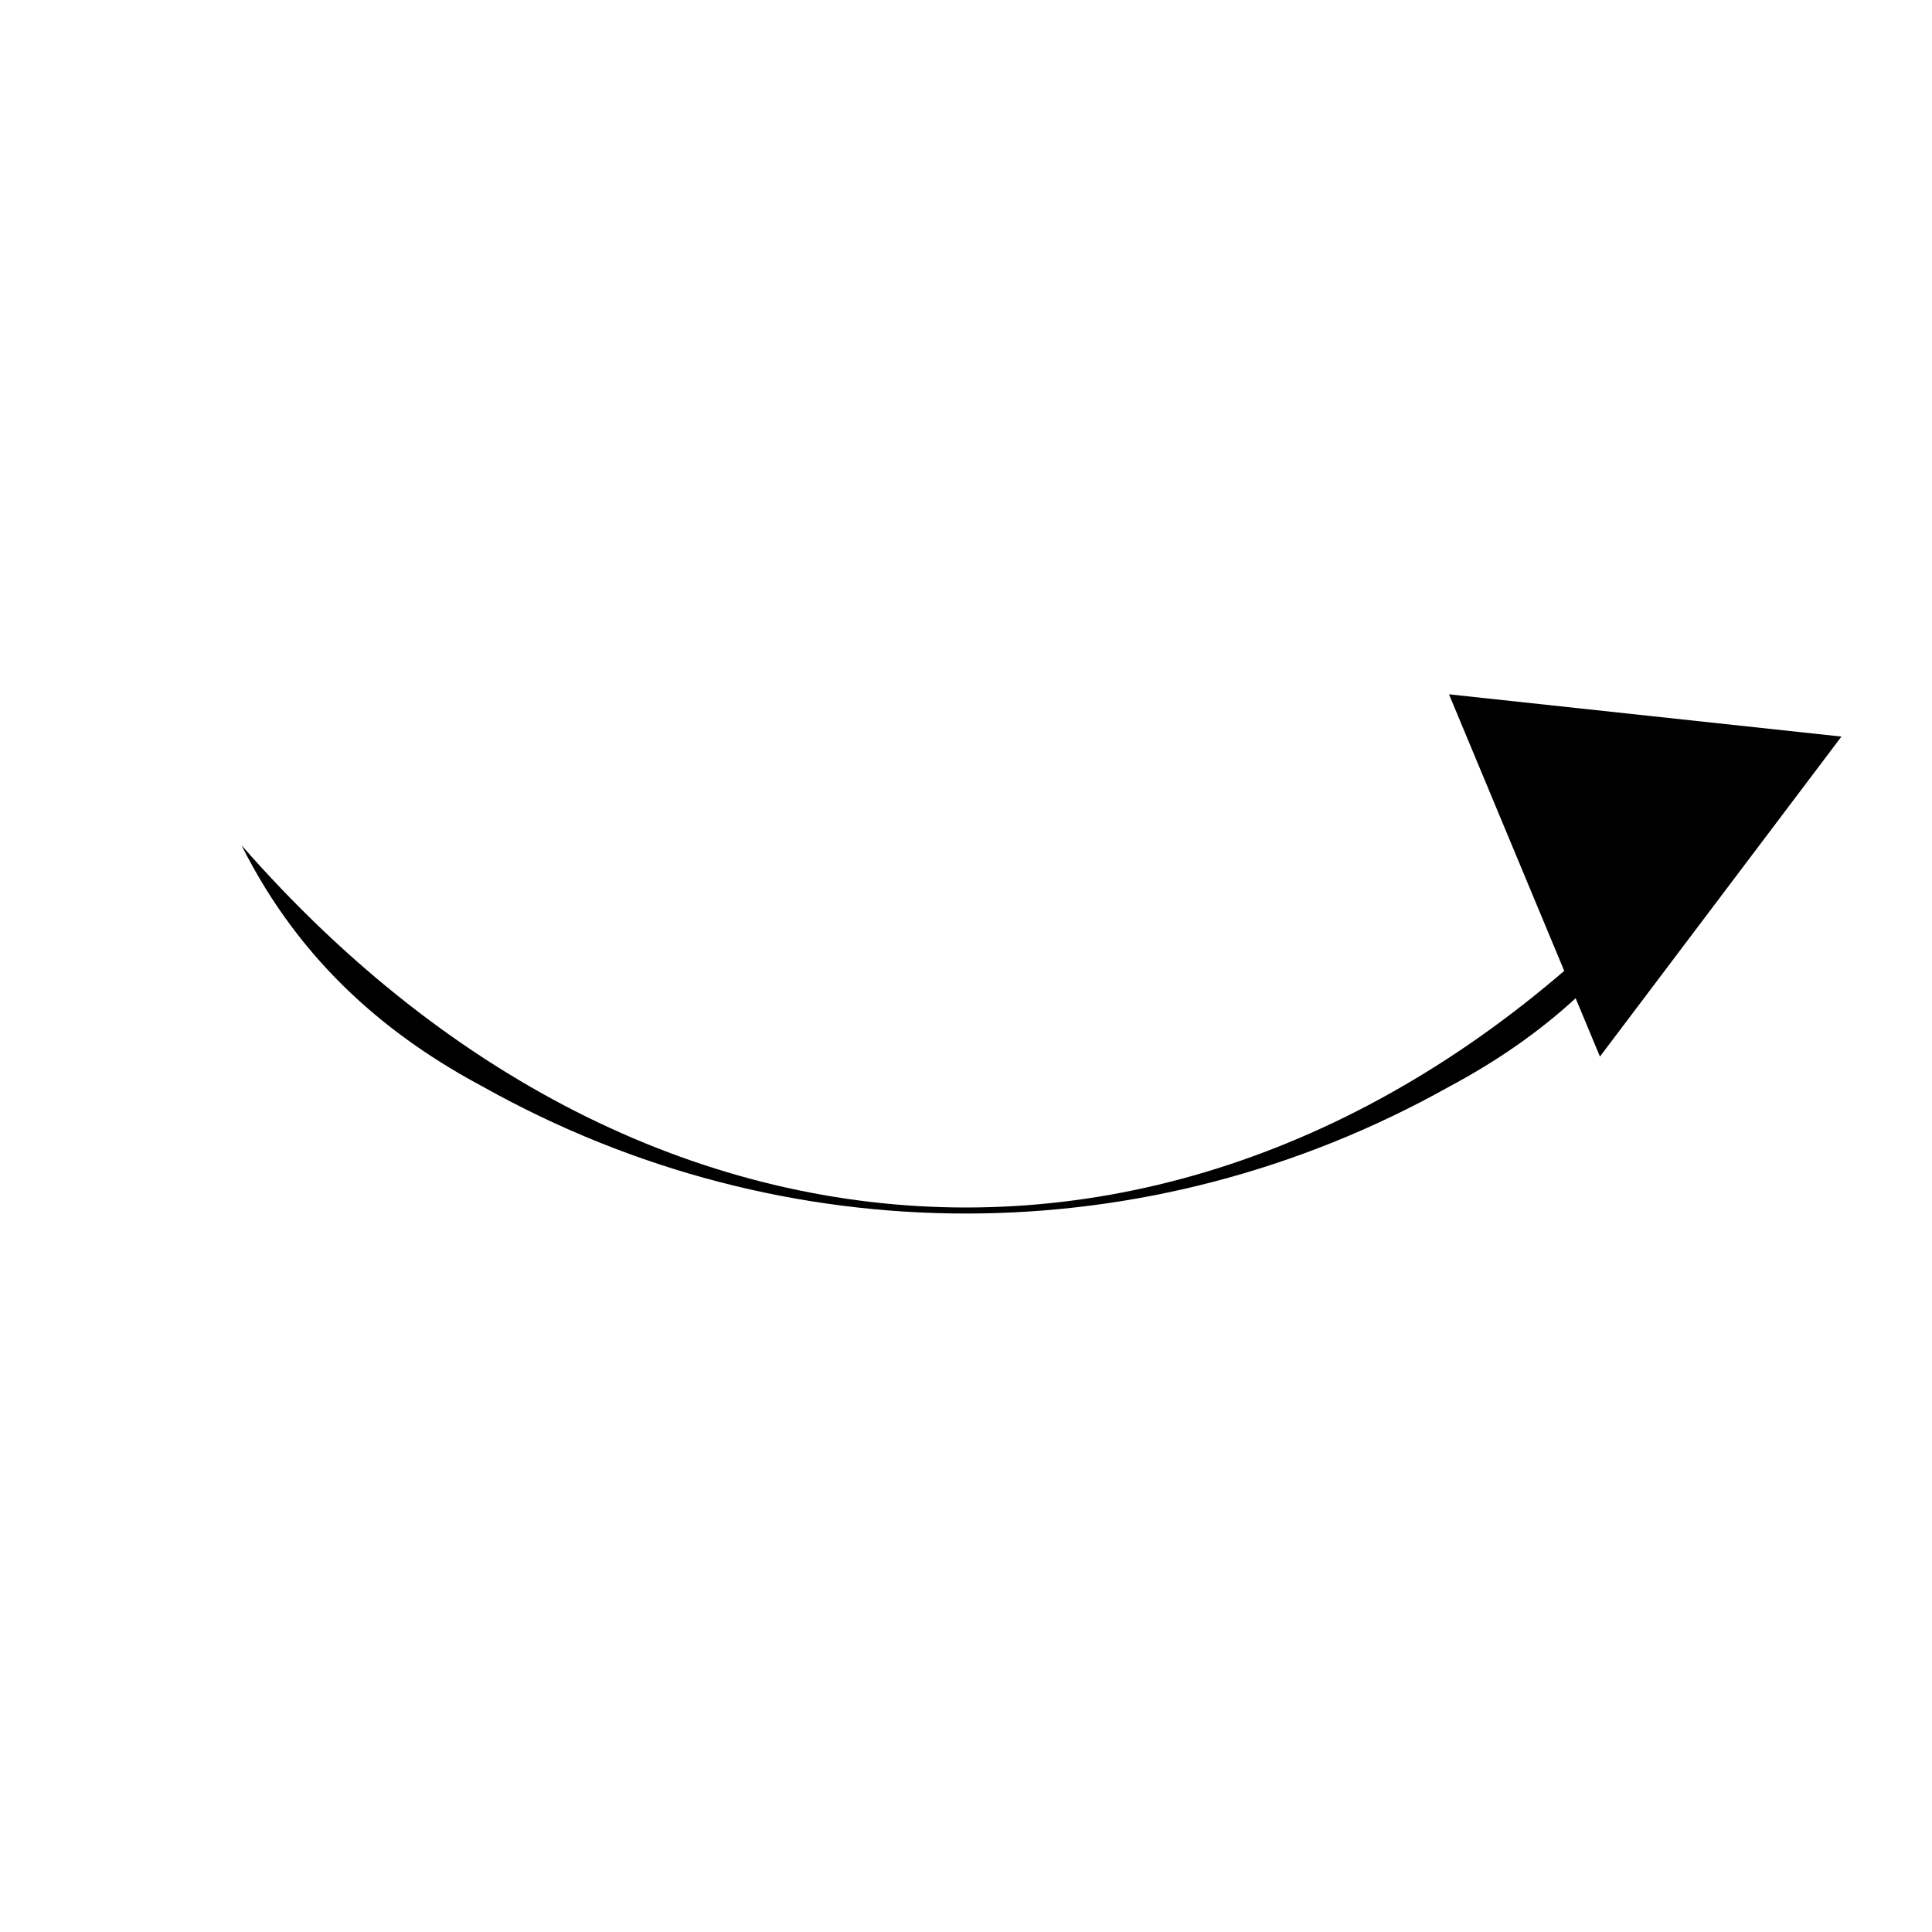
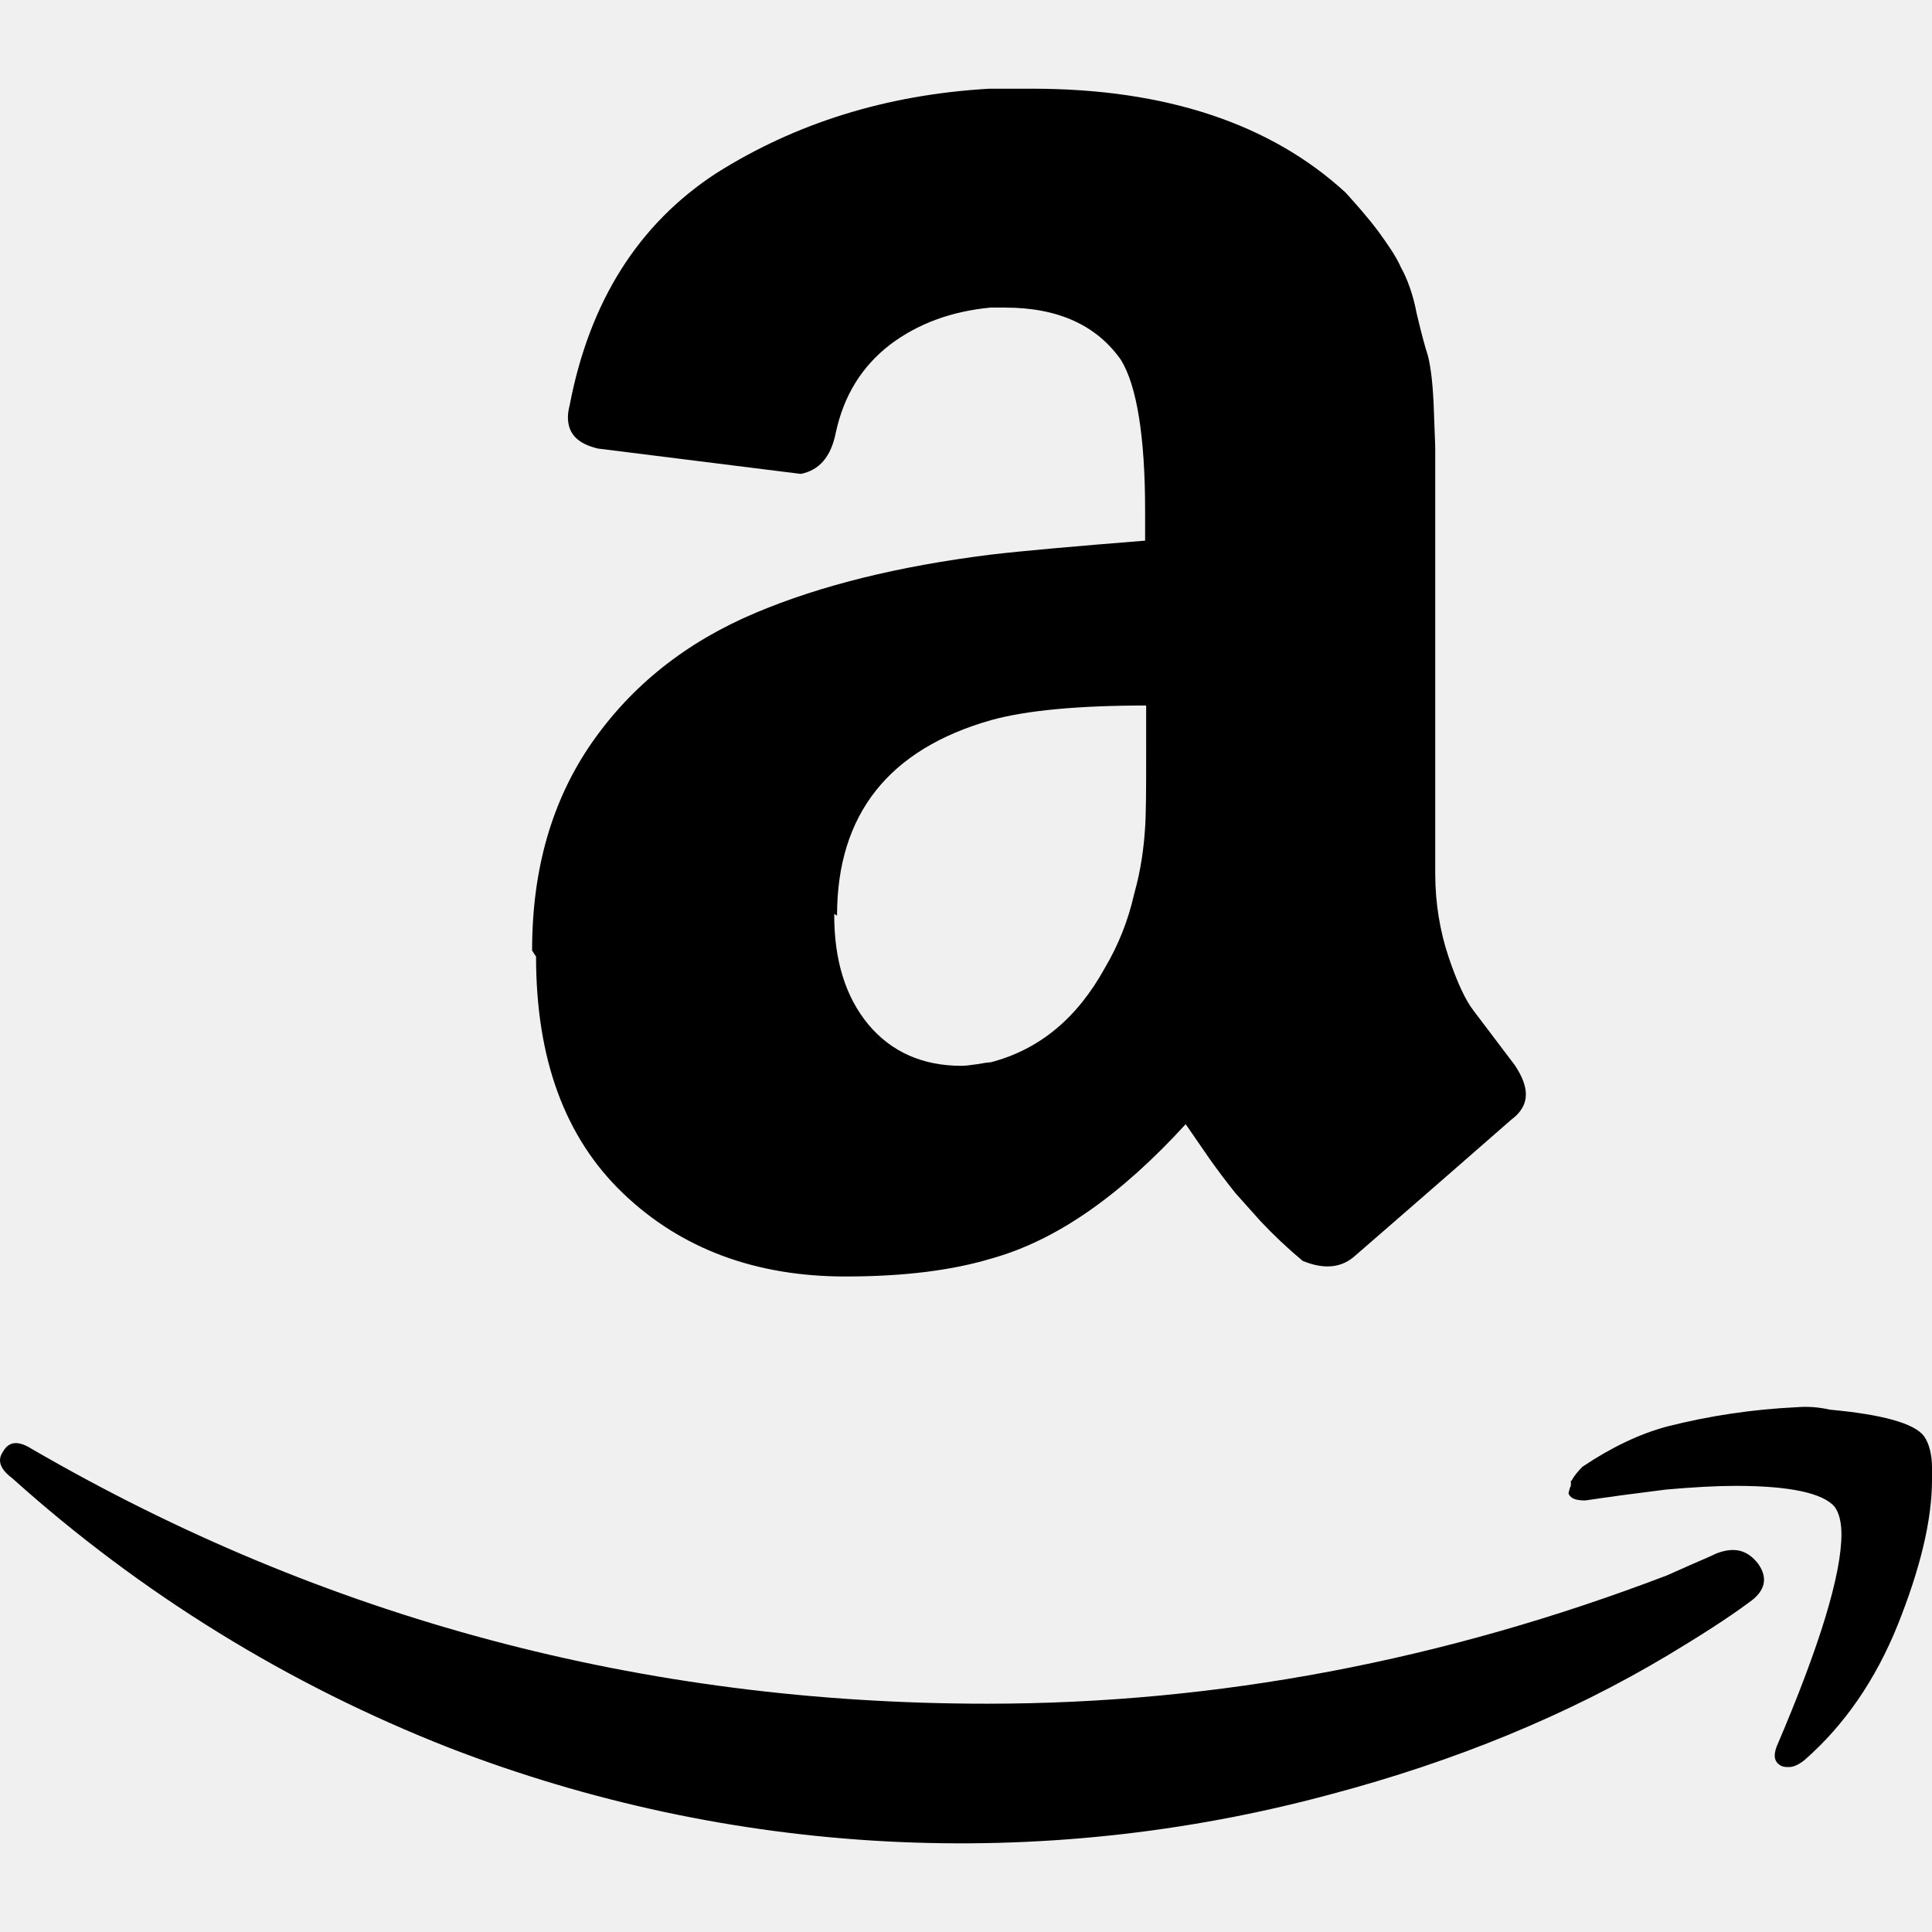
- <svg xmlns="http://www.w3.org/2000/svg" viewBox="0 0 32 32">
-   <rect width="32" height="32" fill="#FFFFFF" />
-   <path fill="#000000" d="M4 14 C 11 22, 21 22, 28 14 C 27 16, 25.5 17.2, 24 18 C 19 20.8, 13 20.8, 8 18 C 6.5 17.2, 5 16, 4 14 Z" />
-   <path fill="#000000" d="M24 11.5 L 30.5 12.2 L 26.5 17.5 Z" />
+ <svg xmlns="http://www.w3.org/2000/svg" role="img" viewBox="0 0 24 24">
+   <path d="M.045 18.02c.072-.116.187-.124.348-.022 3.636 2.11 7.594 3.166 11.87 3.166 2.852 0 5.668-.533 8.447-1.595l.315-.14c.138-.06.234-.1.293-.13.226-.088.39-.046.525.13.12.174.09.336-.12.48-.256.19-.6.41-1.006.654-1.244.743-2.64 1.316-4.185 1.726a17.617 17.617 0 01-10.951-.577 17.88 17.88 0 01-5.43-3.35c-.1-.074-.151-.15-.151-.22 0-.047.021-.09.051-.13zm6.565-6.218c0-1.005.247-1.863.743-2.577.495-.71 1.17-1.25 2.04-1.615.796-.335 1.756-.575 2.912-.72.39-.046 1.033-.103 1.92-.174v-.37c0-.93-.105-1.558-.3-1.875-.302-.43-.78-.65-1.44-.65h-.182c-.48.046-.896.196-1.246.46-.35.27-.575.63-.675 1.096-.06.3-.206.465-.435.51l-2.52-.315c-.248-.06-.372-.18-.372-.39 0-.046.007-.09.022-.15.247-1.29.855-2.25 1.82-2.88.976-.616 2.1-.975 3.39-1.05h.54c1.65 0 2.957.434 3.888 1.29.135.15.27.3.405.48.12.165.224.314.283.45.075.134.15.33.195.57.06.254.105.42.135.51.03.104.062.3.076.615.01.313.02.493.02.553v5.28c0 .376.06.72.165 1.036.105.313.21.54.315.674l.51.674c.09.136.136.256.136.36 0 .12-.06.226-.18.314-1.2 1.05-1.86 1.62-1.963 1.71-.165.135-.375.15-.63.045a6.062 6.062 0 01-.526-.496l-.31-.347a9.391 9.391 0 01-.317-.42l-.3-.435c-.81.886-1.603 1.44-2.4 1.665-.494.15-1.093.227-1.83.227-1.11 0-2.04-.343-2.76-1.034-.72-.69-1.08-1.665-1.08-2.94l-.05-.076zm3.753-.438c0 .566.14 1.02.425 1.364.285.34.675.512 1.155.512.045 0 .106-.007.195-.02.09-.016.134-.023.166-.023.614-.16 1.08-.553 1.424-1.178.165-.28.285-.58.36-.91.09-.32.12-.59.135-.8.015-.195.015-.54.015-1.005v-.54c-.84 0-1.484.06-1.92.18-1.275.36-1.92 1.17-1.92 2.43l-.035-.02zm9.162 7.027c.03-.06.075-.11.132-.17.362-.243.714-.41 1.05-.5a8.094 8.094 0 011.612-.24c.14-.012.28 0 .41.03.65.06 1.05.168 1.172.33.063.09.099.228.099.39v.15c0 .51-.149 1.11-.424 1.8-.278.69-.664 1.248-1.156 1.68-.073.06-.14.09-.197.09-.03 0-.06 0-.09-.012-.09-.044-.107-.12-.064-.24.54-1.26.806-2.143.806-2.64 0-.15-.03-.27-.087-.344-.145-.166-.55-.257-1.224-.257-.243 0-.533.016-.87.046-.363.045-.7.09-1 .135-.09 0-.148-.014-.18-.044-.03-.03-.036-.047-.02-.077 0-.017.006-.03.02-.063v-.06z" />
</svg>
